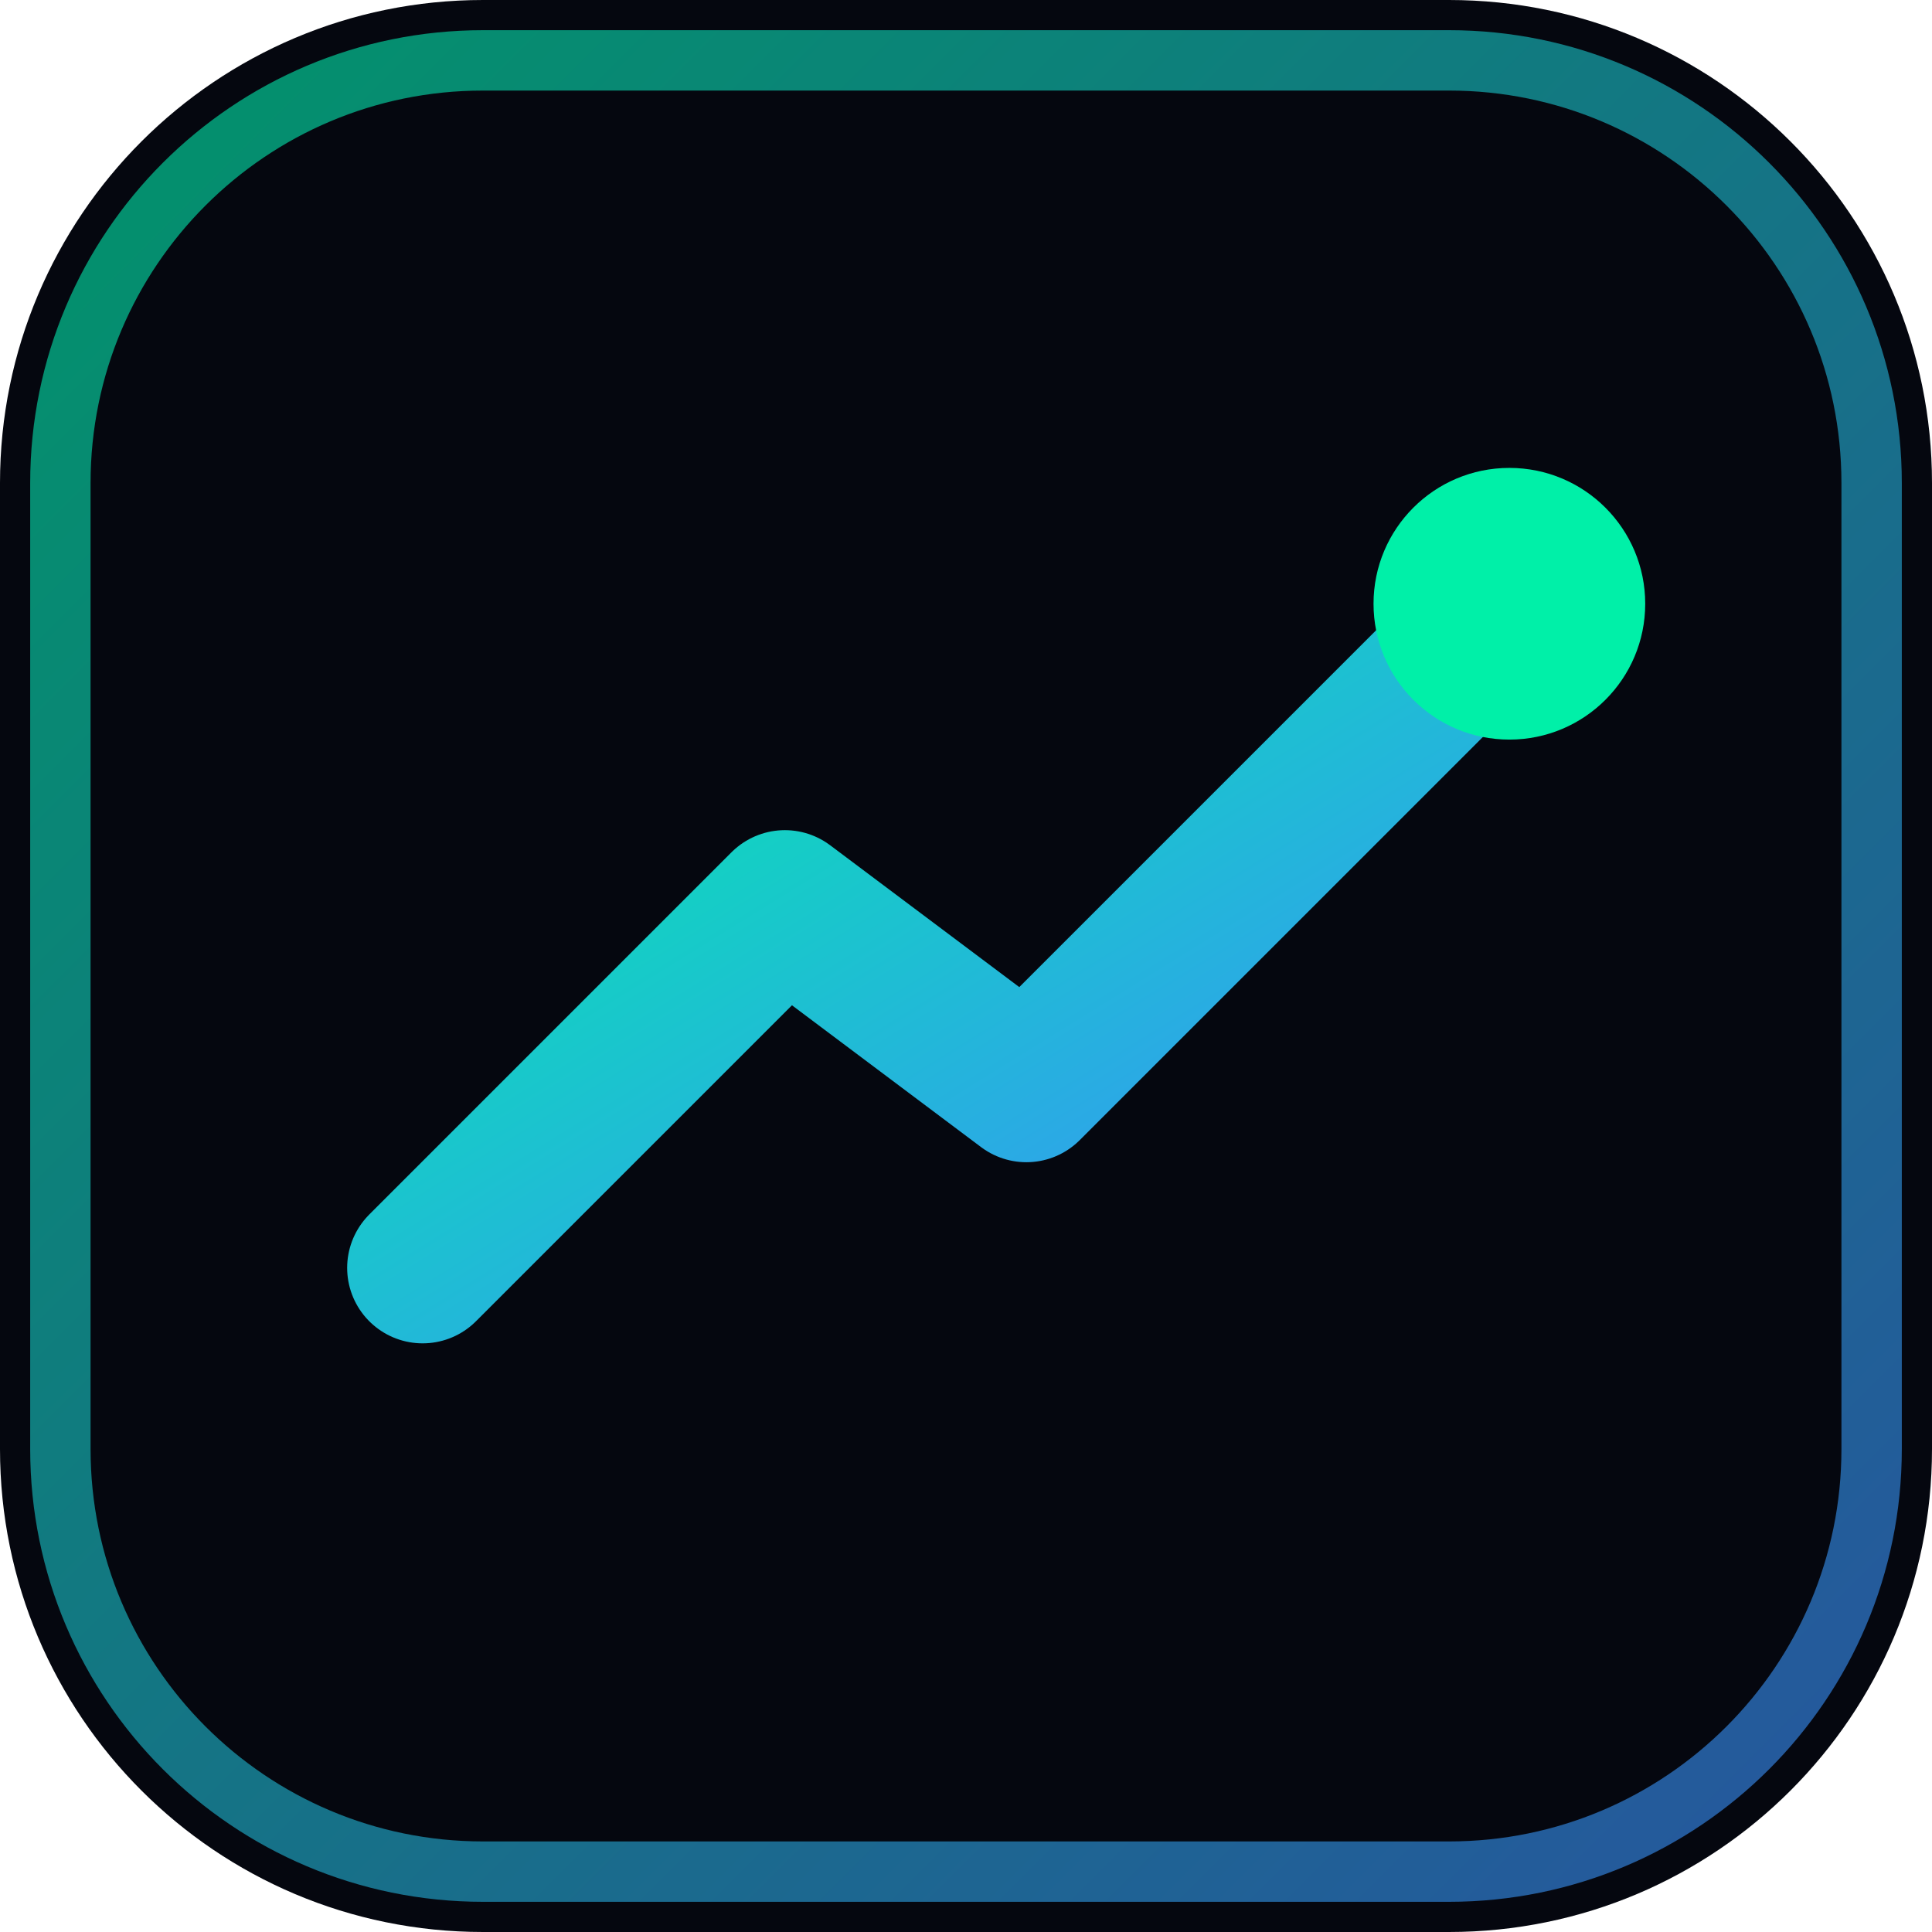
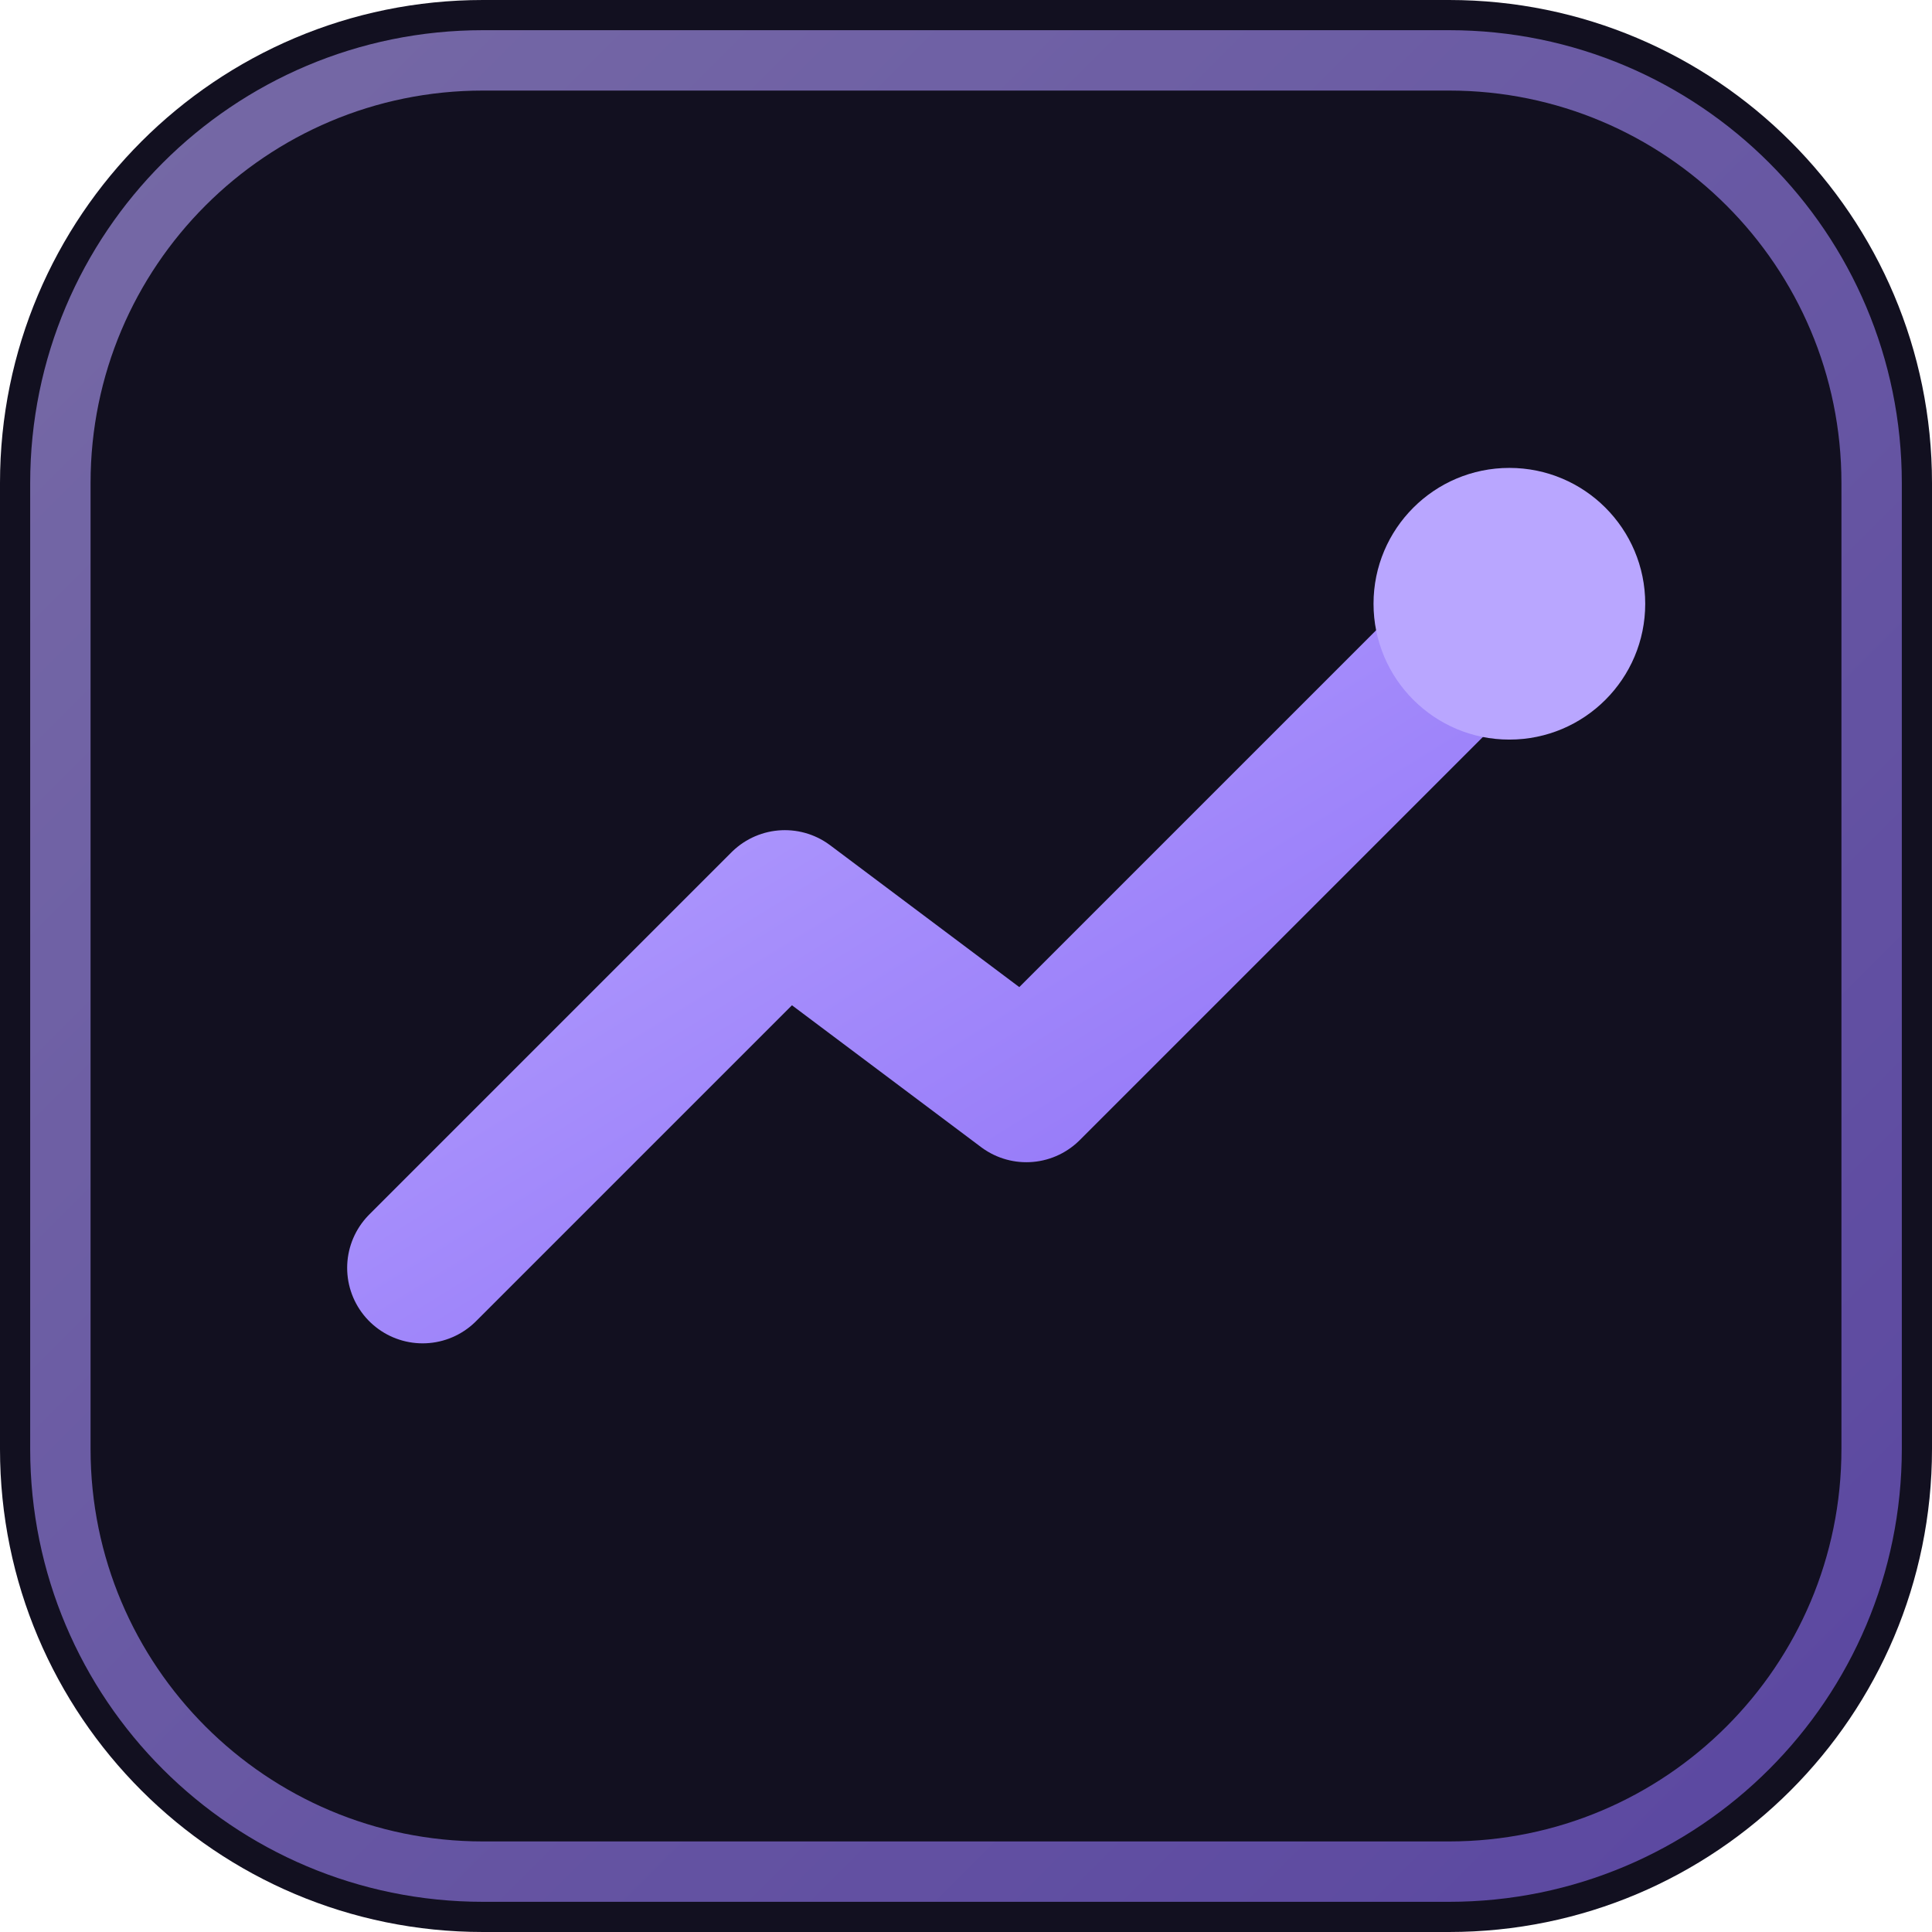
<svg xmlns="http://www.w3.org/2000/svg" viewBox="0 0 64 64">
  <defs>
    <linearGradient id="g" x1="0" y1="0" x2="1" y2="1">
-       <stop offset="0" stop-color="#00F0A8" />
-       <stop offset="1" stop-color="#3D8BFF" />
+       <stop offset="0" stop-color="#B9A6FF" />
+       <stop offset="1" stop-color="#8B6CF6" />
    </linearGradient>
  </defs>
-   <rect width="64" height="64" rx="16" fill="#05070F" />
+   <rect width="64" height="64" rx="16" fill="#121020" />
  <rect x="2" y="2" width="60" height="60" rx="14" fill="none" stroke="url(#g)" stroke-width="2" opacity=".6" />
  <path d="M14 42 L26 30 L34 36 L50 20" fill="none" stroke="url(#g)" stroke-width="5" stroke-linecap="round" stroke-linejoin="round" />
-   <circle cx="50" cy="20" r="4.5" fill="#00F0A8" />
+   <circle cx="50" cy="20" r="4.5" fill="#B9A6FF" />
</svg>
